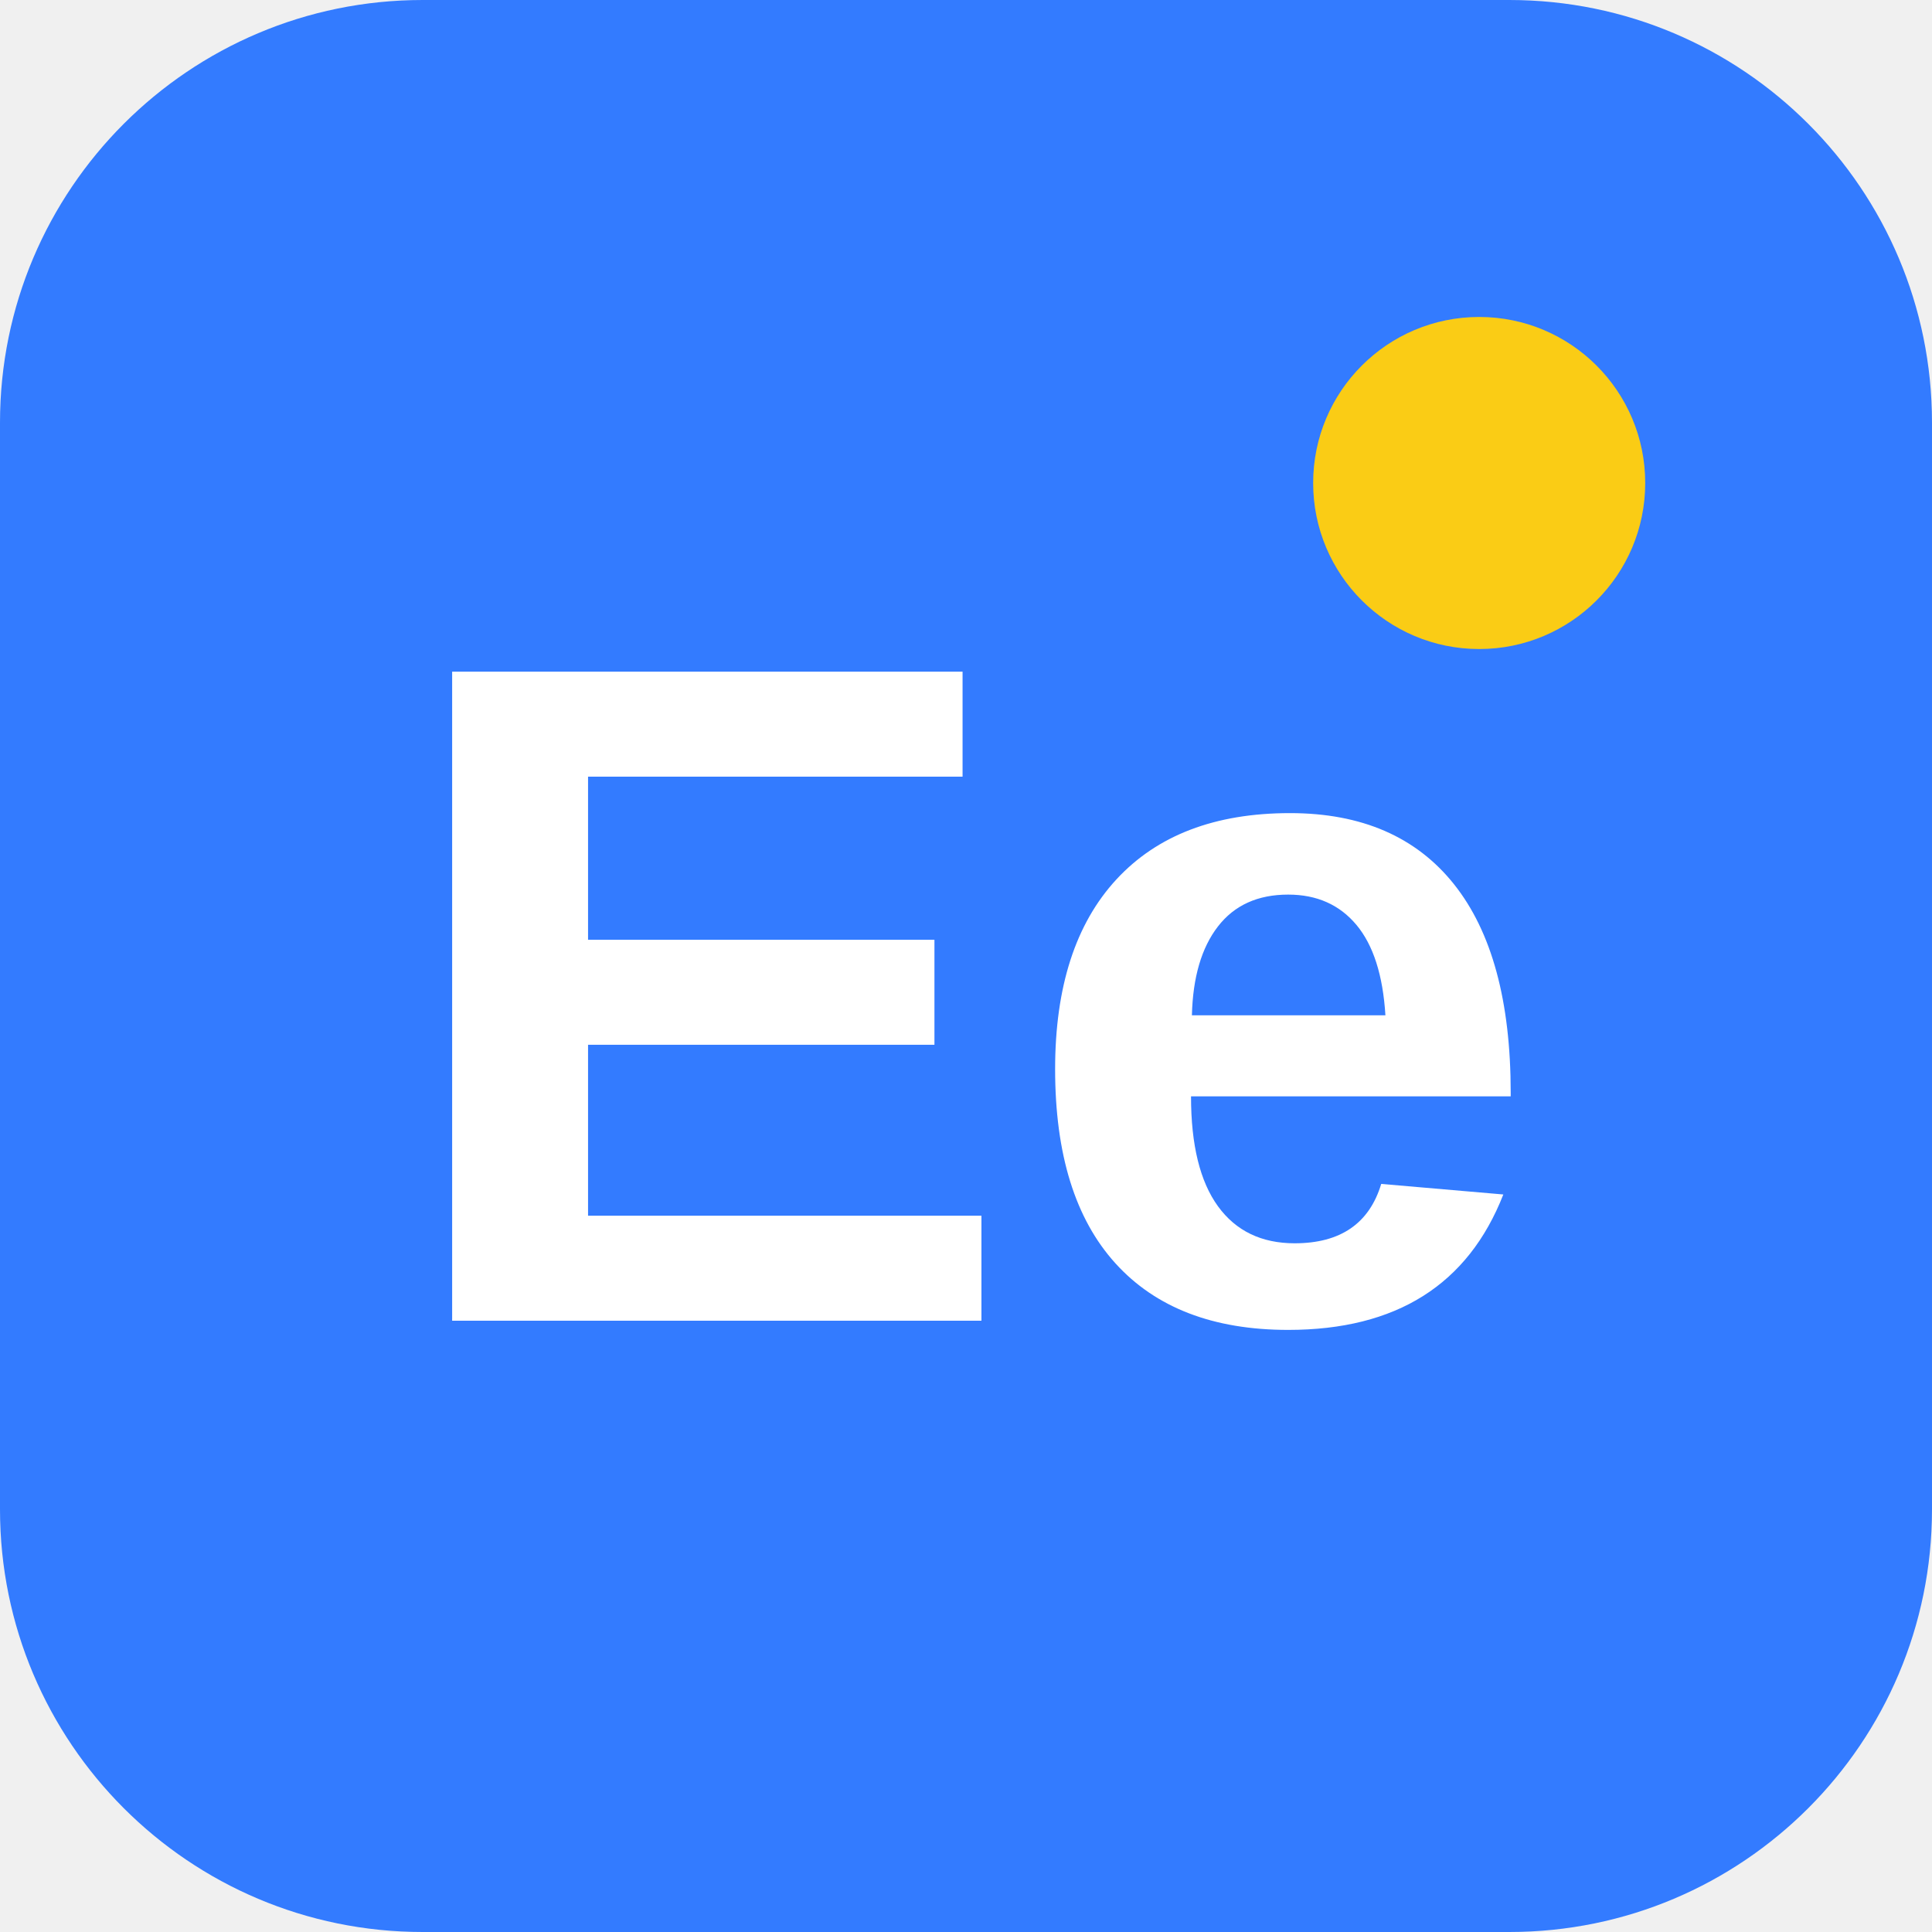
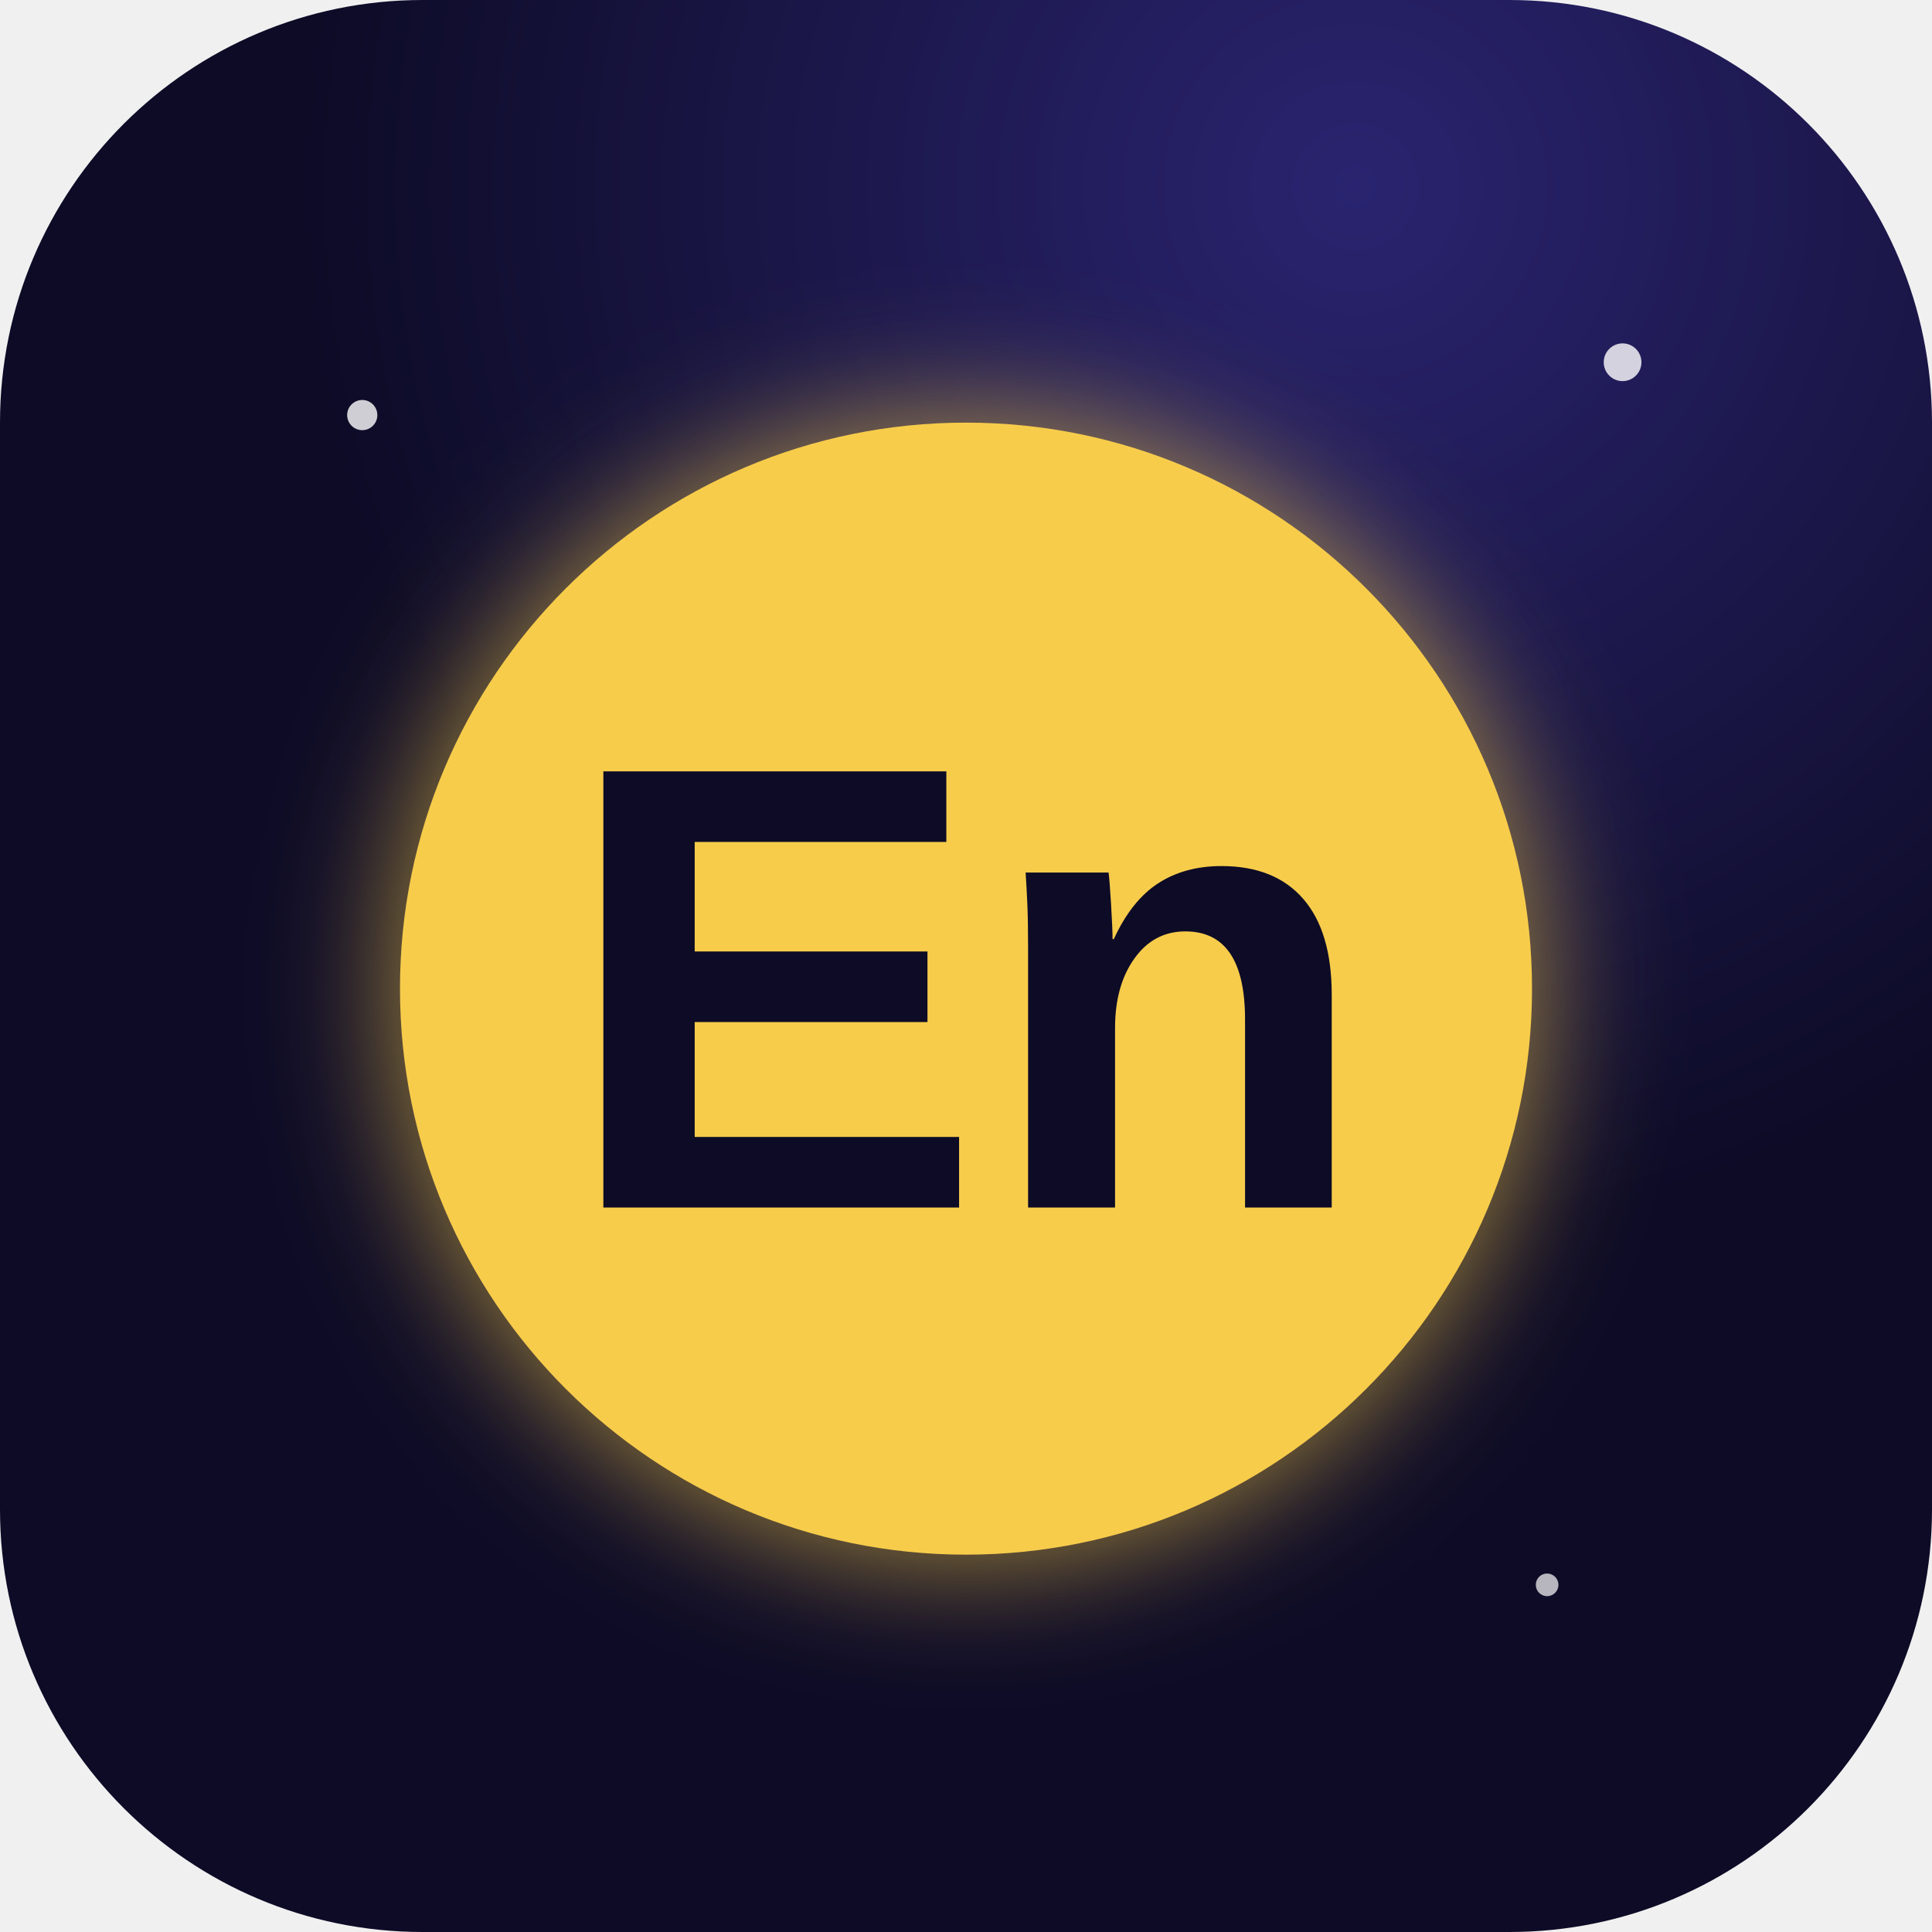
<svg xmlns="http://www.w3.org/2000/svg" viewBox="0 0 512 512">
-   <rect width="512" height="512" rx="112" fill="#337bff" />
-   <circle cx="392" cy="128" r="44" fill="#facc15" />
-   <text x="256" y="350" text-anchor="middle" font-family="Arial Rounded MT Bold, Arial, Helvetica, sans-serif" font-weight="700" font-size="250" fill="#ffffff">Ee</text>
+   <defs>
+     <radialGradient id="sky" cx="70%" cy="10%" r="90%">
+       <stop offset="0" stop-color="#2a2470" />
+       <stop offset="0.6" stop-color="#0d0b26" />
+     </radialGradient>
+     <filter id="glow" x="-50%" y="-50%" width="200%" height="200%">
+       <feGaussianBlur stdDeviation="18" />
+     </filter>
+   </defs>
+   <rect width="512" height="512" rx="112" fill="url(#sky)" />
+   <circle cx="96" cy="110" r="4" fill="#fff" opacity=".8" />
+   <circle cx="410" cy="420" r="3" fill="#fff" opacity=".7" />
+   <circle cx="430" cy="96" r="5" fill="#fff" opacity=".8" />
+   <circle cx="256" cy="262" r="150" fill="#f7cc4b" filter="url(#glow)" opacity=".7" />
+   <circle cx="256" cy="262" r="150" fill="#f7cc4b" />
+   <text x="256" y="320" text-anchor="middle" font-family="Nunito, Arial Rounded MT Bold, Arial, sans-serif" font-weight="900" font-size="168" fill="#0d0b26">En</text>
</svg>
